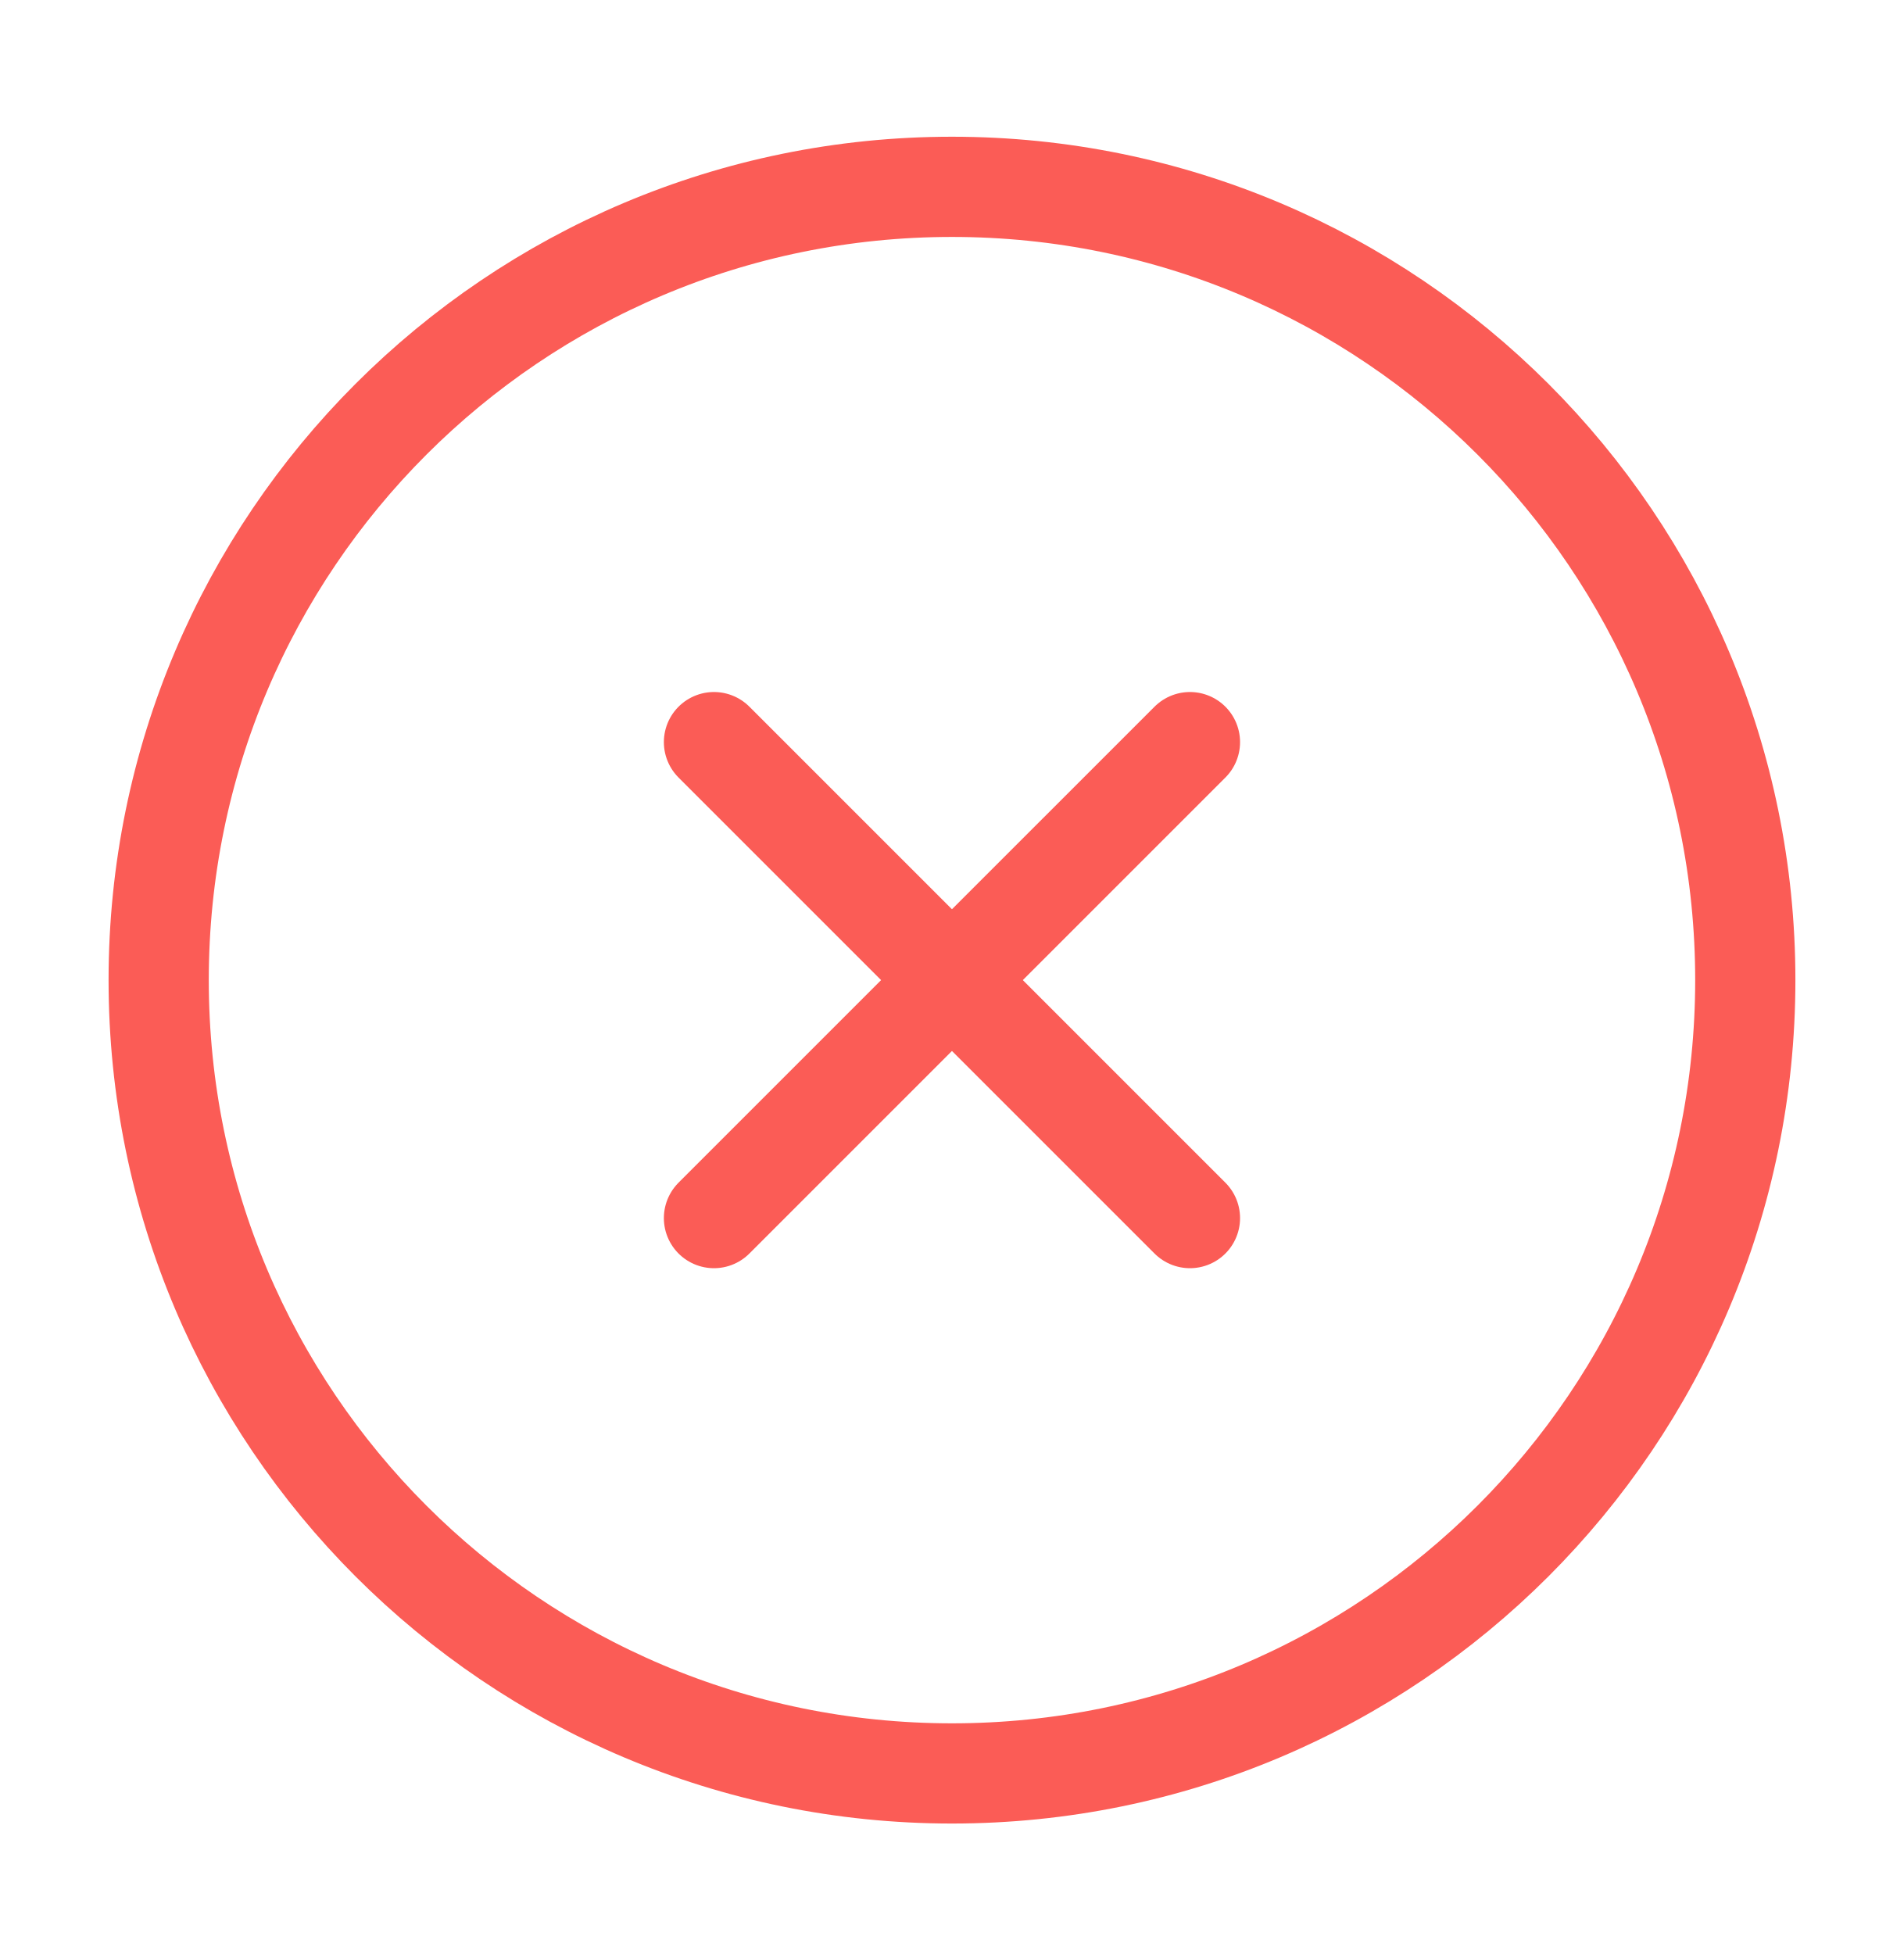
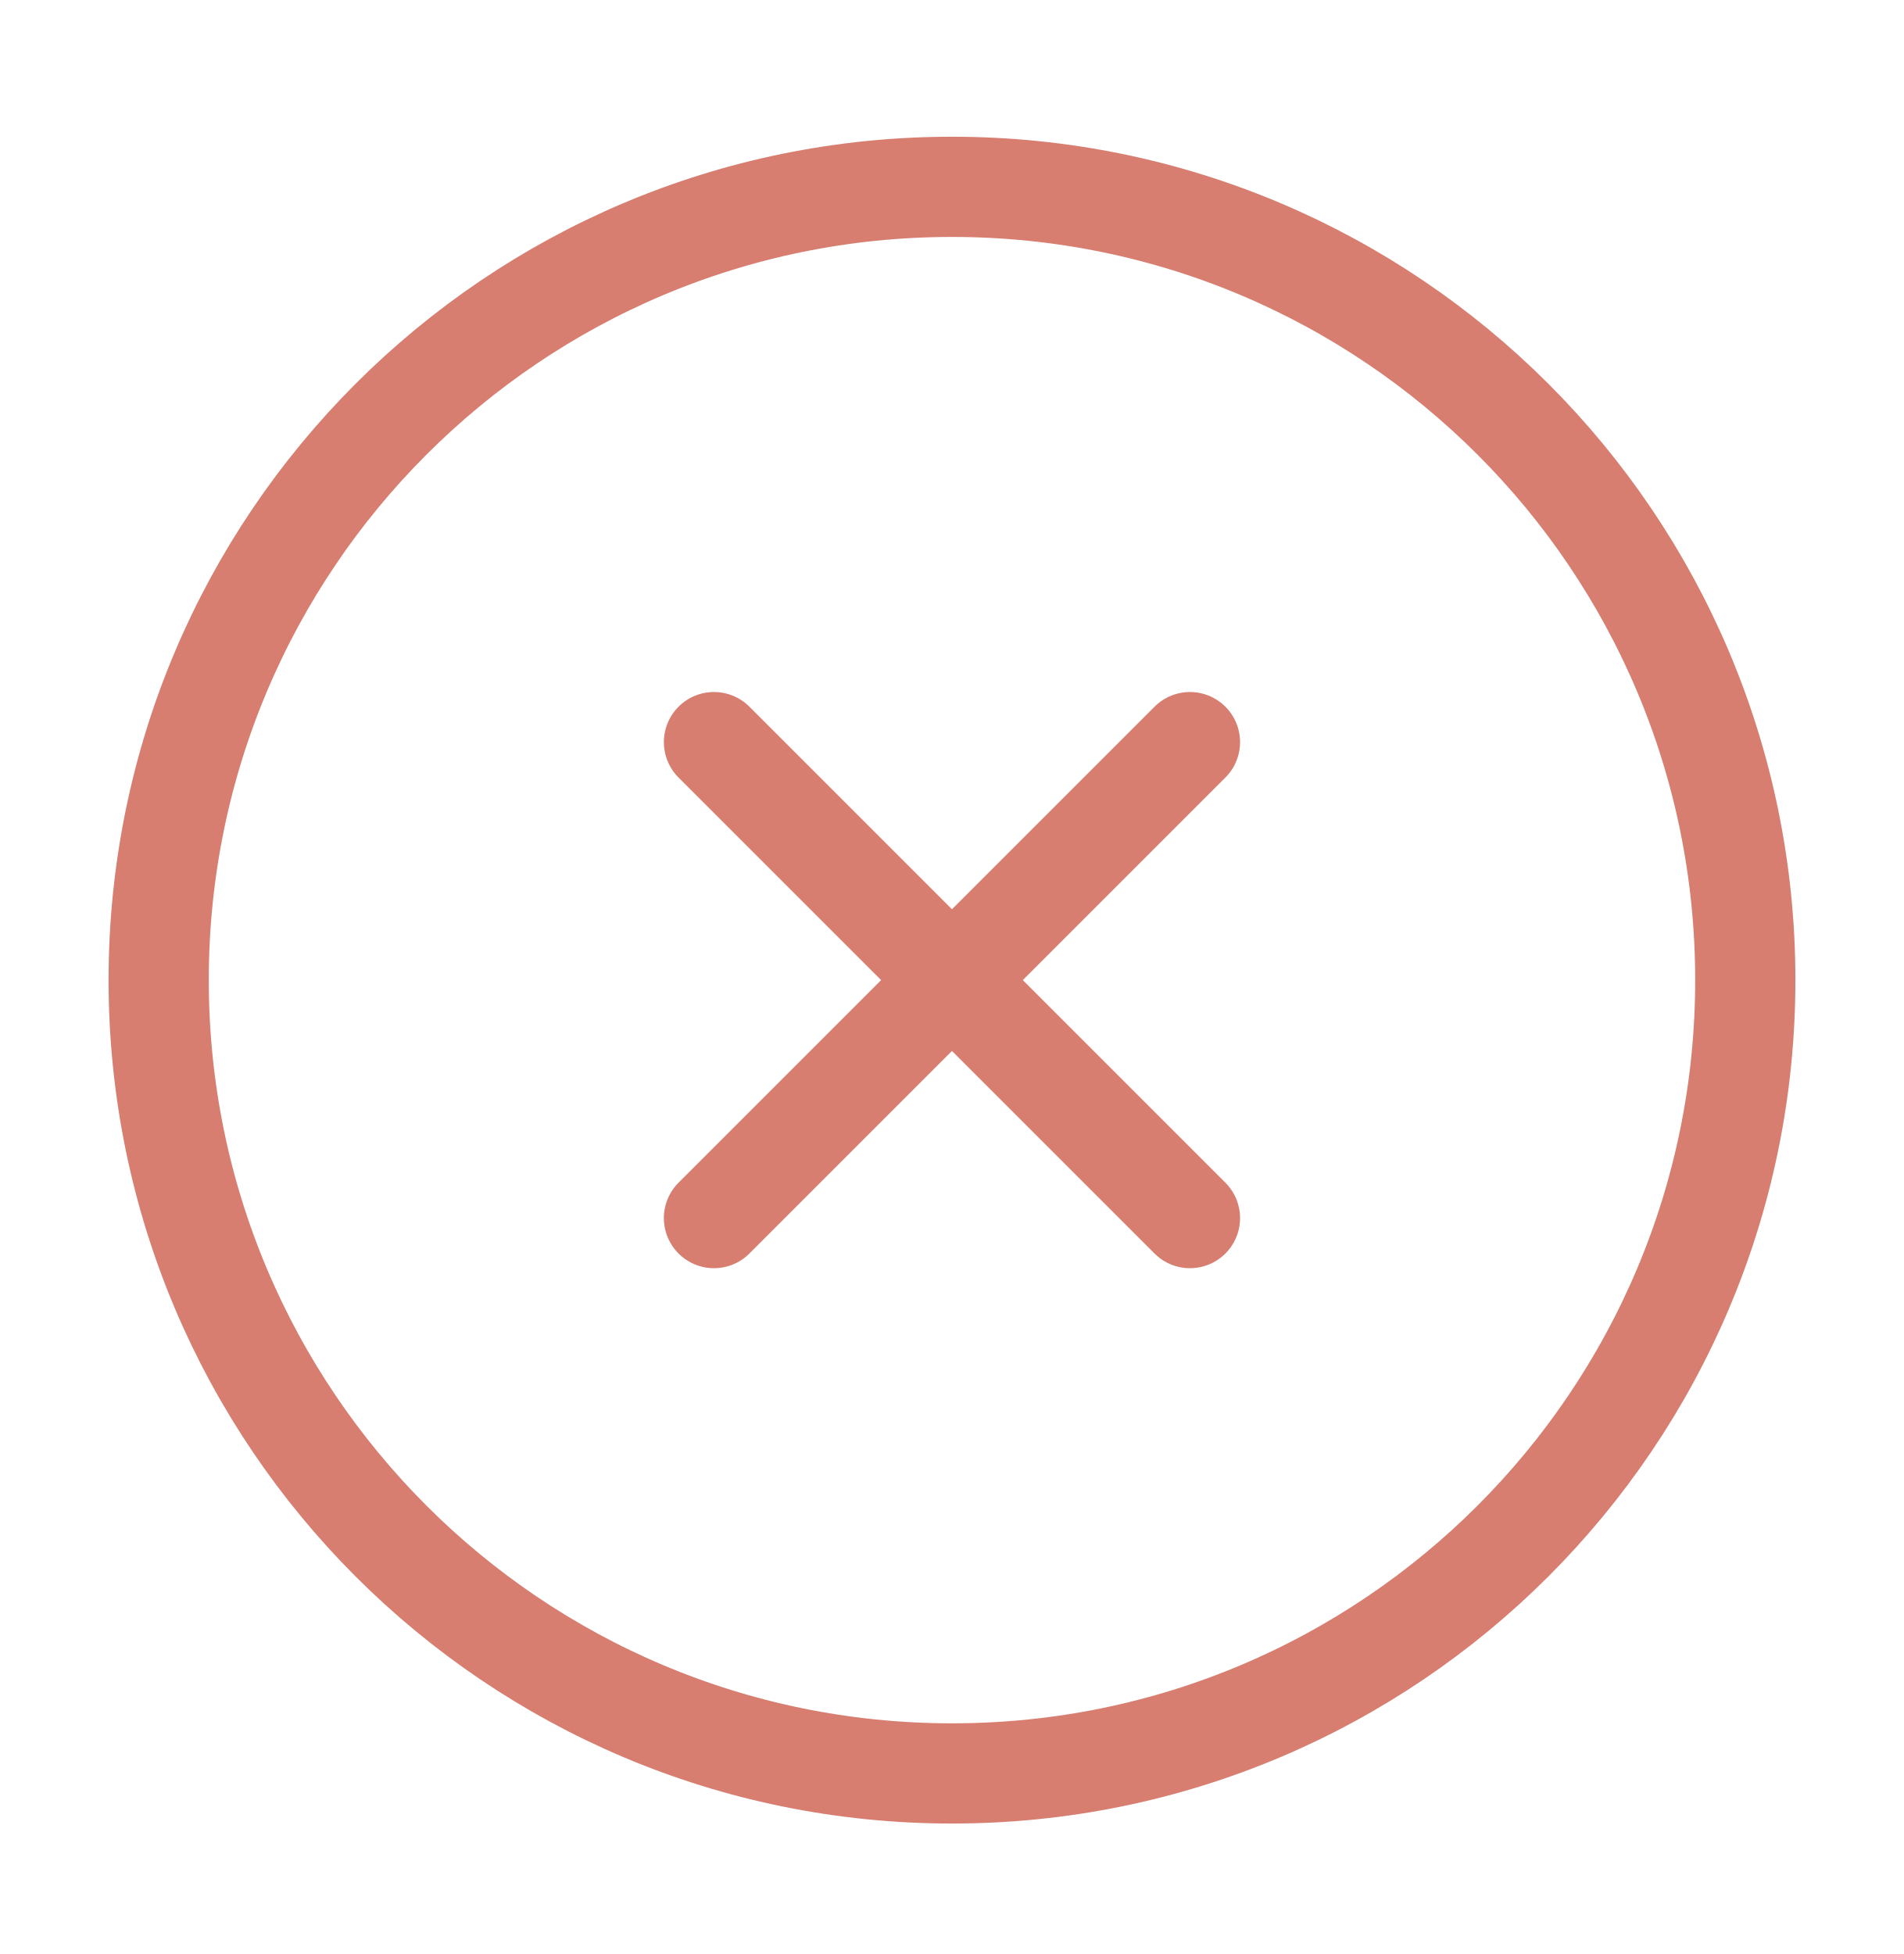
<svg xmlns="http://www.w3.org/2000/svg" width="38" height="39" viewBox="0 0 38 39" fill="none">
-   <path d="M19 35.396C27.745 35.396 34.834 28.307 34.834 19.562C34.834 10.818 27.745 3.729 19 3.729C10.256 3.729 3.167 10.818 3.167 19.562C3.167 28.307 10.256 35.396 19 35.396Z" stroke="#FB5C56" stroke-width="2" stroke-linecap="round" stroke-linejoin="round" />
-   <path d="M23.75 14.812L14.25 24.312" stroke="#FB5C56" stroke-width="2" stroke-linecap="round" stroke-linejoin="round" />
-   <path d="M14.25 14.812L23.75 24.312" stroke="#FB5C56" stroke-width="2" stroke-linecap="round" stroke-linejoin="round" />
+   <path d="M19 35.396C27.745 35.396 34.834 28.307 34.834 19.562C34.834 10.818 27.745 3.729 19 3.729C10.256 3.729 3.167 10.818 3.167 19.562C3.167 28.307 10.256 35.396 19 35.396Z" stroke="#D77E70" stroke-width="2" stroke-linecap="round" stroke-linejoin="round" />
+   <path d="M23.75 14.812L14.25 24.312" stroke="#D77E70" stroke-width="2" stroke-linecap="round" stroke-linejoin="round" />
+   <path d="M14.25 14.812L23.75 24.312" stroke="#D77E70" stroke-width="2" stroke-linecap="round" stroke-linejoin="round" />
</svg>
